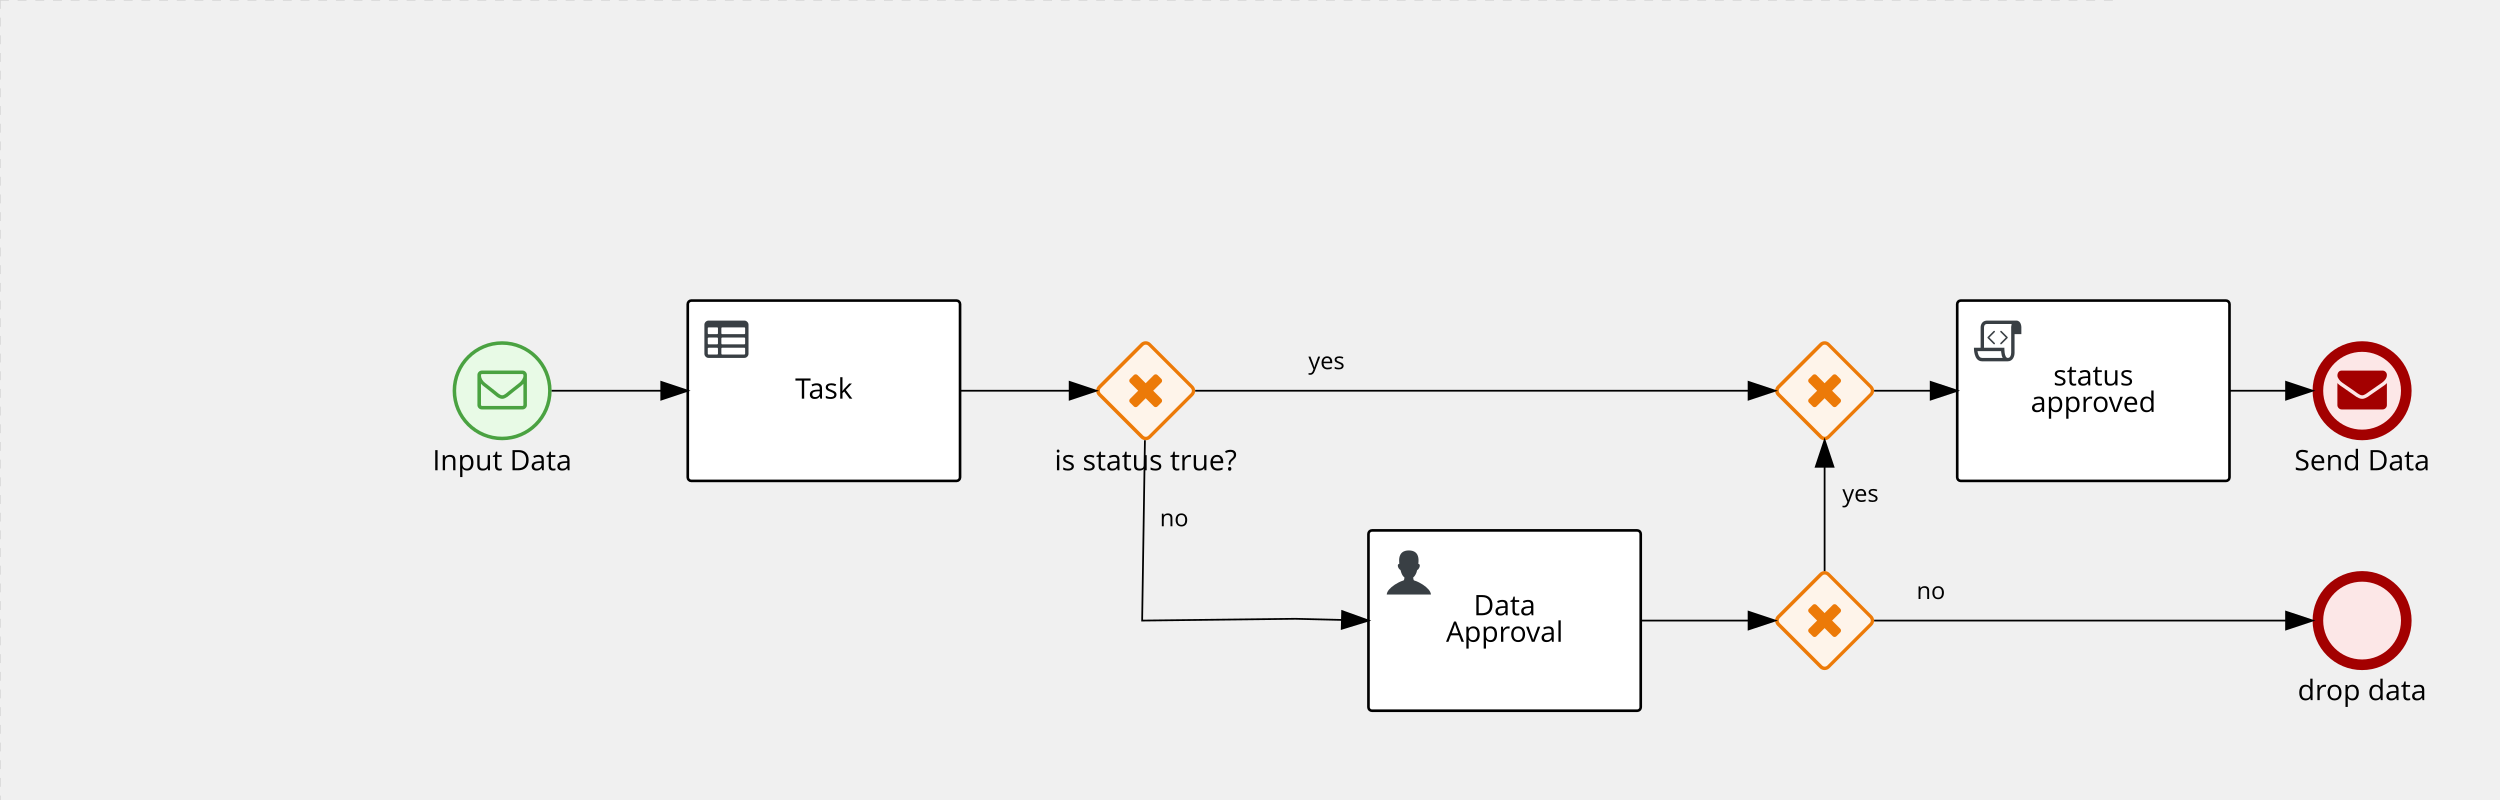
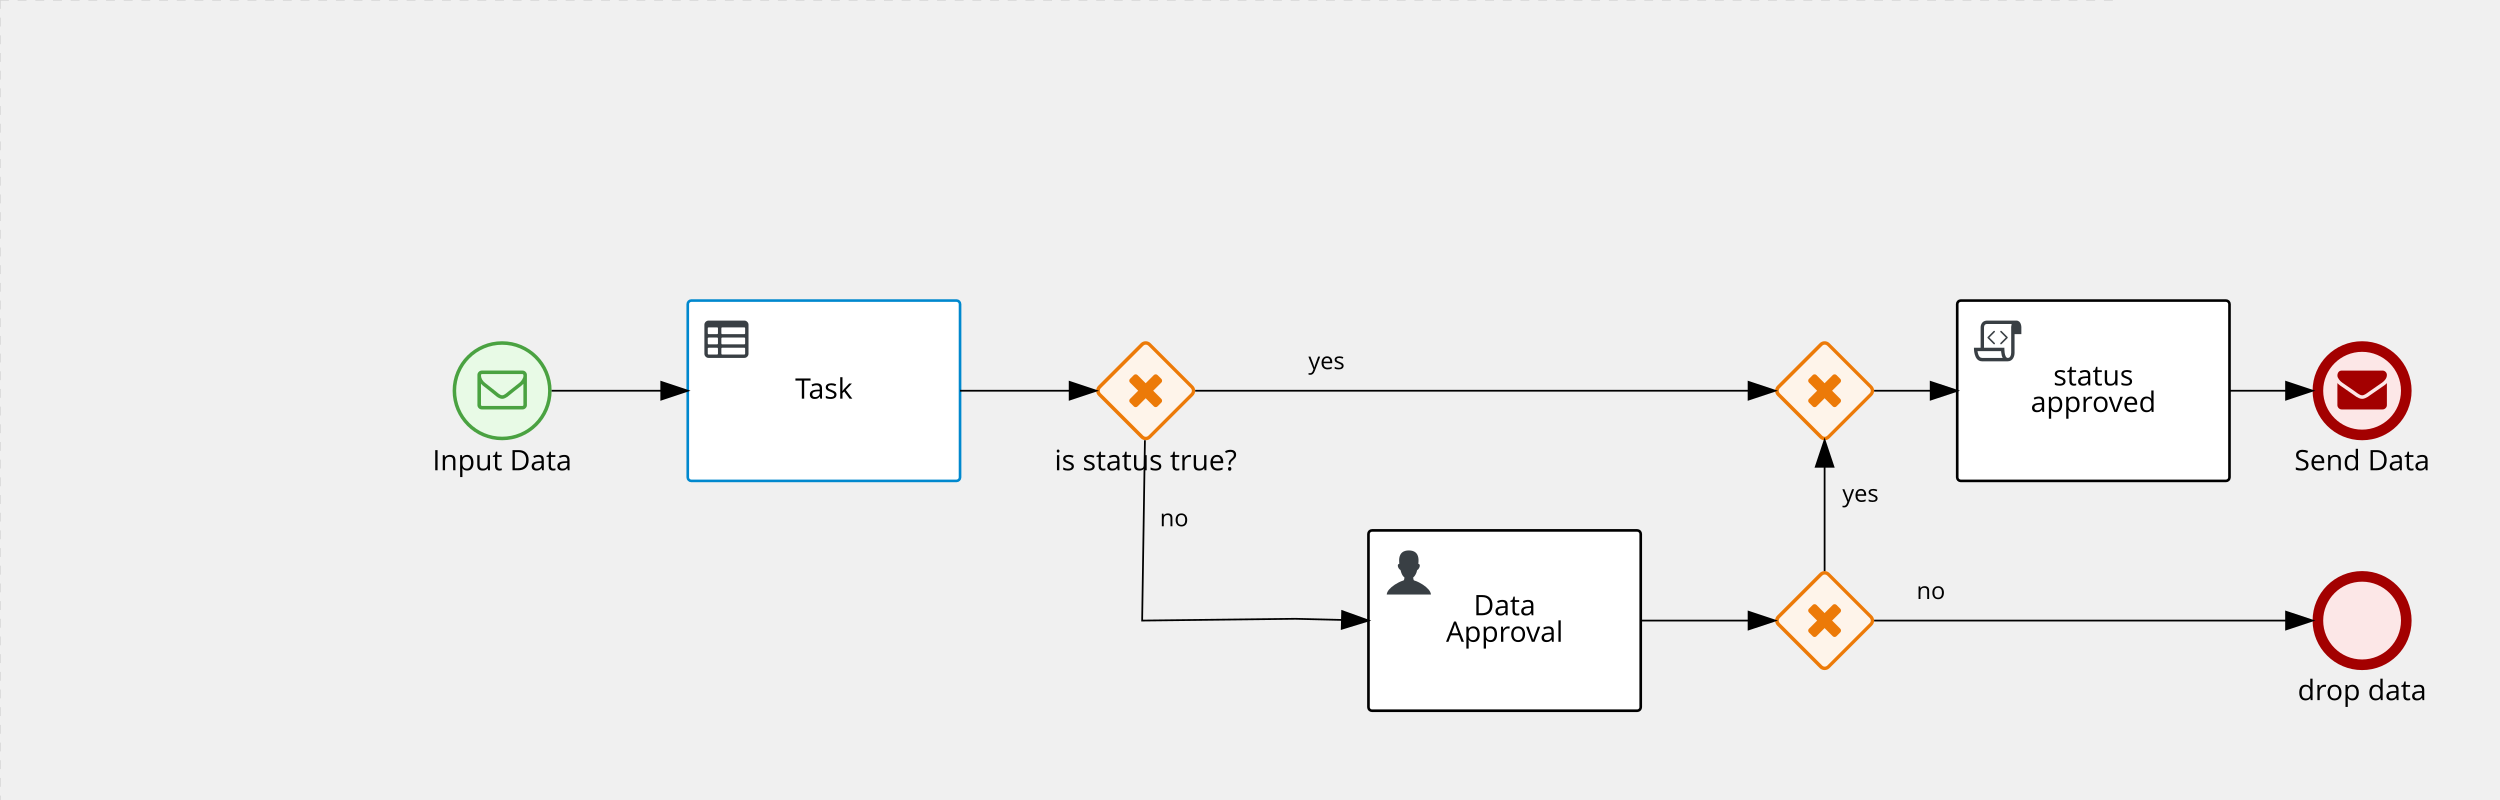
<svg xmlns="http://www.w3.org/2000/svg" version="1.1" width="1414" height="452" viewBox="0 0 1414 452">
  <defs />
  <g transform="matrix(1,0,0,1,0,0)">
    <g>
      <g>
        <g>
          <path fill="none" stroke="#d3d3d3" paint-order="fill stroke markers" d=" M 0 0 L 1200 0" stroke-miterlimit="10" stroke-opacity="0.8" stroke-dasharray="5" />
        </g>
        <g>
          <path fill="none" stroke="#d3d3d3" paint-order="fill stroke markers" d=" M 0 0 L 0 800" stroke-miterlimit="10" stroke-opacity="0.8" stroke-dasharray="5" />
        </g>
      </g>
      <g id="_7FFD2EDB-2AC2-4FF4-8EE3-169E30E03EB8" bpmn2nodeid="_7FFD2EDB-2AC2-4FF4-8EE3-169E30E03EB8" transform="matrix(1,0,0,1,1308,193)">
        <g>
          <path fill="none" stroke="none" />
        </g>
        <g transform="matrix(0.125,0,0,0.125,0,0)">
          <g transform="matrix(1,0,0,1,0,0)">
            <path fill="#fce7e7" stroke="none" id="_7FFD2EDB-2AC2-4FF4-8EE3-169E30E03EB8?shapeType=BACKGROUND" paint-order="stroke fill markers" d=" M 0 0 M 444 224 C 444 263.9 434.2 300.8 414.4 334.5 C 394.7 368.2 368 394.9 334.4 414.5 C 300.8 434.1 263.9 444 224 444 C 184.1 444 147.2 434.2 113.5 414.4 C 79.8 394.7 53.1 368 33.5 334.4 C 13.9 300.8 4 263.9 4 224 C 4 184.1 13.8 147.2 33.6 113.5 C 53.4 79.8 80.1 53.1 113.6 33.5 C 147.1 13.9 184.1 4 224 4 C 263.9 4 300.8 13.8 334.5 33.6 C 368.2 53.4 394.9 80.1 414.5 113.6 C 434.1 147.1 444 184.1 444 224 Z" />
          </g>
          <g>
            <g transform="matrix(1,0,0,1,0,0)">
              <g transform="matrix(1,0,0,1,0,0)">
                <path fill="#a30000" stroke="none" id="_7FFD2EDB-2AC2-4FF4-8EE3-169E30E03EB8?shapeType=BORDER&amp;renderType=FILL" paint-order="stroke fill markers" d=" M 0 0 M 224 0 C 100.3 0 0 100.3 0 224 C 0 347.7 100.3 448 224 448 C 347.7 448 448 347.7 448 224 C 448 100.3 347.7 0 224 0 Z M 0 0 M 224 400 C 126.8 400 48 321.2 48 224 C 48 126.8 126.8 48 224 48 C 321.2 48 400 126.8 400 224 C 400 321.2 321.2 400 224 400 Z" />
              </g>
            </g>
          </g>
          <g>
            <g transform="matrix(1,0,0,1,0,0)">
              <g transform="matrix(1,0,0,1,0,0)">
                <path fill="#a30000" stroke="none" id="_7FFD2EDB-2AC2-4FF4-8EE3-169E30E03EB8_message-throwing" paint-order="stroke fill markers" d=" M 0 0 M 336.2 189.4 L 336.2 288.7 C 336.2 294.2 334.3 298.9 330.3 302.8 C 326.4 306.7 321.7 308.7 316.2 308.7 L 132.2 308.7 C 126.7 308.7 122 306.7 118.1 302.8 C 114.2 298.9 112.2 294.2 112.2 288.7 L 112.2 189.4 C 115.9 193.5 120.1 197.1 124.8 200.3 C 155 220.8 175.7 235.2 186.9 243.4 C 191.7 246.9 195.5 249.6 198.5 251.6 C 201.4 253.5 205.4 255.5 210.3 257.6 C 215.2 259.7 219.8 260.7 224.1 260.7 L 224.3 260.7 C 228.5 260.7 233.1 259.7 238.1 257.6 C 243 255.5 247 253.5 249.9 251.6 C 252.8 249.7 256.7 246.9 261.5 243.4 C 275.6 233.2 296.4 218.8 323.7 200.3 C 328.5 197.1 332.6 193.4 336.2 189.4 Z M 0 0 M 336.2 152.7 C 336.2 159.3 334.2 165.6 330.1 171.6 C 326.1 177.6 321 182.7 314.9 187 C 283.5 208.8 264 222.3 256.4 227.6 C 255.6 228.2 253.8 229.4 251.1 231.4 C 248.4 233.4 246.2 235 244.3 236.2 C 242.4 237.4 240.4 238.8 237.8 240.3 C 235.2 241.8 232.9 242.9 230.6 243.7 C 228.3 244.5 226.2 244.8 224.4 244.8 L 224.2 244.8 C 222.3 244.8 220.2 244.4 218 243.7 C 215.8 243 213.3 241.8 210.8 240.3 C 208.2 238.8 206.1 237.4 204.3 236.2 C 202.5 235 200.2 233.4 197.5 231.4 C 194.8 229.4 193 228.2 192.2 227.6 C 184.6 222.3 173.7 214.7 159.4 204.8 C 145.1 194.9 136.6 189 133.8 187 C 128.6 183.5 123.7 178.7 119.2 172.6 C 114.7 166.5 112.3 160.8 112.3 155.5 C 112.3 149 114.1 143.6 117.5 139.3 C 120.9 135 125.9 132.8 132.3 132.8 L 316.3 132.8 C 321.7 132.8 326.4 134.7 330.4 138.7 C 334.2 142.6 336.2 147.2 336.2 152.7 Z" />
              </g>
            </g>
          </g>
        </g>
        <g transform="matrix(1,0,0,1,-10.32422,61)">
          <text fill="#000000" stroke="none" font-family="Open Sans" font-size="12pt" font-style="normal" font-weight="normal" text-decoration="normal" x="38.324" y="12" text-anchor="middle" dominant-baseline="alphabetic">Send Data</text>
        </g>
      </g>
      <g id="_F30F47C3-E1B0-42D3-9EDE-53A239567639" bpmn2nodeid="_F30F47C3-E1B0-42D3-9EDE-53A239567639" transform="matrix(1,0,0,1,1308,323)">
        <g>
          <path fill="none" stroke="none" />
        </g>
        <g transform="matrix(0.125,0,0,0.125,0,0)">
          <g transform="matrix(1,0,0,1,0,0)">
            <path fill="#fce7e7" stroke="none" id="_F30F47C3-E1B0-42D3-9EDE-53A239567639?shapeType=BACKGROUND" paint-order="stroke fill markers" d=" M 0 0 M 444 224 C 444 263.9 434.2 300.8 414.4 334.5 C 394.7 368.2 368 394.9 334.4 414.5 C 300.8 434.1 263.9 444 224 444 C 184.1 444 147.2 434.2 113.5 414.4 C 79.8 394.7 53.1 368 33.5 334.4 C 13.9 300.8 4 263.9 4 224 C 4 184.1 13.8 147.2 33.6 113.5 C 53.4 79.8 80.1 53.1 113.6 33.5 C 147.1 13.9 184.1 4 224 4 C 263.9 4 300.8 13.8 334.5 33.6 C 368.2 53.4 394.9 80.1 414.5 113.6 C 434.1 147.1 444 184.1 444 224 Z" />
          </g>
          <g>
            <g transform="matrix(1,0,0,1,0,0)">
              <g transform="matrix(1,0,0,1,0,0)">
                <path fill="#a30000" stroke="none" id="_F30F47C3-E1B0-42D3-9EDE-53A239567639?shapeType=BORDER&amp;renderType=FILL" paint-order="stroke fill markers" d=" M 0 0 M 224 0 C 100.3 0 0 100.3 0 224 C 0 347.7 100.3 448 224 448 C 347.7 448 448 347.7 448 224 C 448 100.3 347.7 0 224 0 Z M 0 0 M 224 400 C 126.8 400 48 321.2 48 224 C 48 126.8 126.8 48 224 48 C 321.2 48 400 126.8 400 224 C 400 321.2 321.2 400 224 400 Z" />
              </g>
            </g>
          </g>
        </g>
        <g transform="matrix(1,0,0,1,-8.445312,61)">
          <text fill="#000000" stroke="none" font-family="Open Sans" font-size="12pt" font-style="normal" font-weight="normal" text-decoration="normal" x="36.445" y="12" text-anchor="middle" dominant-baseline="alphabetic">drop data</text>
        </g>
      </g>
      <g id="_0ACCCE7A-A15A-4C5A-BFE4-BED9DDA628DF" bpmn2nodeid="_0ACCCE7A-A15A-4C5A-BFE4-BED9DDA628DF" transform="matrix(1,0,0,1,774,300)">
        <g>
          <path fill="none" stroke="none" />
        </g>
        <g transform="matrix(1,0,0,1,0,0)">
          <path fill="#ffffff" stroke="none" id="_0ACCCE7A-A15A-4C5A-BFE4-BED9DDA628DF?shapeType=BACKGROUND" paint-order="stroke fill markers" d=" M 2 0 L 152 0 L 152 0 A 2 2 0 0 1 154 2 L 154 100 L 154 100 A 2 2 0 0 1 152 102 L 2 102 L 2 102 A 2 2 0 0 1 0 100 L 0 2 L 0 2 A 2 2 0 0 1 2 0 Z" />
        </g>
        <g transform="matrix(1,0,0,1,0,0)">
          <path fill="none" stroke="rgb(0,0,0)" id="_0ACCCE7A-A15A-4C5A-BFE4-BED9DDA628DF?shapeType=BORDER&amp;renderType=STROKE" paint-order="fill stroke markers" d=" M 2 0 L 152 0 L 152 0 A 2 2 0 0 1 154 2 L 154 100 L 154 100 A 2 2 0 0 1 152 102 L 2 102 L 2 102 A 2 2 0 0 1 0 100 L 0 2 L 0 2 A 2 2 0 0 1 2 0 Z" stroke-miterlimit="10" stroke-width="1.5" stroke-dasharray="" />
        </g>
        <g>
          <g transform="matrix(0.06,0,0,0.06,9.4,9.4)">
            <g transform="matrix(1,0,0,1,0,0)">
              <path fill="#393f44" stroke="none" id="_0ACCCE7A-A15A-4C5A-BFE4-BED9DDA628DF_task__LCUW__0RHb" paint-order="stroke fill markers" d=" M 0 0 M 16 445.21 C 16 440.869 18.784 431.129 22.001 424.217 C 35.768 394.64 77.283 359.28 129 333.084 C 144.516 325.224 157.347 319.964 167.807 317.174 C 171.932 316.074 175.729 314.414 176.525 313.363 C 178.894 310.234 180.914 302.908 181.727 294.5 L 182.5 286.5 L 178.507 283.455 C 166.303 274.146 154.284 251.678 148.04 226.5 C 145.611 216.707 145.056 215.462 142.984 215.158 C 141.703 214.97 138.083 212.243 134.939 209.099 C 123.233 197.393 116.891 177.376 121.44 166.49 C 123.002 162.751 128.155 159.01 131.75 159.004 C 134.448 159 134.471 158.603 132.914 138.788 C 130.927 113.496 134.279 92.265 143.132 74.076 C 152.232 55.38 167.569 42.882 189.049 36.66 C 210.203 30.532 237.797 30.532 258.951 36.66 C 300.042 48.563 318.958 83.806 314.955 141 C 314.32 150.075 313.624 157.788 313.409 158.14 C 313.194 158.493 314.575 159.073 316.479 159.43 C 328.929 161.766 330.986 177.018 321.496 196.621 C 316.903 206.109 309.357 214.508 304.817 215.185 C 303.023 215.453 302.293 217.146 299.943 226.5 C 296.659 239.567 294.474 245.305 287.948 257.995 C 282.491 268.606 273.035 281.109 268.108 284.229 L 264.871 286.278 L 265.518 292.889 C 266.345 301.33 268.639 309.871 270.877 312.837 C 272.067 314.415 275.002 315.79 280.063 317.139 C 291.069 320.075 303.617 325.274 321 334.102 C 369.815 358.891 410.848 393.758 425.032 422.5 C 429.07 430.682 432 440.232 432 445.21 L 432 448 L 224 448 L 16 448 L 16 445.21 Z" />
            </g>
          </g>
        </g>
        <g transform="matrix(1,0,0,1,4.04,13.68)">
          <g transform="matrix(0.04,0,0,0.04,63.36,69.12)">
            <g transform="matrix(1,0,0,1,0,0)">
              <path fill="none" stroke="none" />
            </g>
            <g transform="matrix(1,0,0,1,0,0)">
              <path fill="none" stroke="none" />
            </g>
          </g>
        </g>
        <g transform="matrix(1,0,0,1,43.875,36)">
          <text fill="#000000" stroke="none" font-family="Open Sans" font-size="12pt" font-style="normal" font-weight="normal" text-decoration="normal" x="33.125" y="12" text-anchor="middle" dominant-baseline="alphabetic">   Data    </text>
          <text fill="#000000" stroke="none" font-family="Open Sans" font-size="12pt" font-style="normal" font-weight="normal" text-decoration="normal" x="33.125" y="27" text-anchor="middle" dominant-baseline="alphabetic">Approval</text>
        </g>
      </g>
      <g id="_4BA3E42C-8503-43E8-83EB-BC263C9DB116" bpmn2nodeid="_4BA3E42C-8503-43E8-83EB-BC263C9DB116" transform="matrix(1,0,0,1,1004,193)">
        <g>
          <path fill="none" stroke="none" />
        </g>
        <g transform="matrix(0.125,0,0,0.125,0,0)">
          <g transform="matrix(1,0,0,1,0,0)">
            <path fill="#fef4ea" stroke="none" id="_4BA3E42C-8503-43E8-83EB-BC263C9DB116?shapeType=BACKGROUND" paint-order="stroke fill markers" d=" M 0 0 M 224.4 4.3 C 216.4 4.3 208.4 7.3 202.3 13.4 L 13.5 202.2 C 1.3 214.4 1.3 234.2 13.5 246.4 L 202.2 435.1 C 208.3 441.2 216.4 444.2 224.3 444.2 C 232.2 444.2 240.3 441.2 246.4 435.1 L 435.1 246.4 C 447.3 234.2 447.3 214.4 435.1 202.2 L 246.5 13.4 C 240.4 7.3 232.4 4.3 224.4 4.3 L 224.4 4.3 Z" />
          </g>
          <g>
            <g transform="matrix(1,0,0,1,0,0)">
              <g transform="matrix(1,0,0,1,0,0)">
                <path fill="#ec7a08" stroke="none" id="_4BA3E42C-8503-43E8-83EB-BC263C9DB116?shapeType=BORDER&amp;renderType=FILL" paint-order="stroke fill markers" d=" M 0 0 M 20.8 212.7 L 213.3 20.2 C 219.6 13.9 229.7 13.9 235.9 20.2 L 428.4 212.7 C 434.7 219 434.7 229.1 428.4 235.3 L 235.9 427.8 C 229.6 434.1 219.5 434.1 213.3 427.8 L 20.8 235.3 C 14.5 229.1 14.5 218.9 20.8 212.7 L 20.8 212.7 Z M 0 0 M 0 224 C 0 232.1 3.1 240.3 9.3 246.5 L 201.5 438.7 C 213.9 451.1 234.1 451.1 246.5 438.7 L 438.7 246.5 C 444.9 240.3 448 232.1 448 224 C 448 215.9 444.9 207.7 438.7 201.5 L 246.5 9.3 C 234.1 -3.1 213.9 -3.1 201.5 9.3 L 9.3 201.5 C 3.1 207.7 0 215.9 0 224 L 0 224 Z" />
              </g>
            </g>
          </g>
          <g>
            <g transform="matrix(1,0,0,1,0,0)">
              <g transform="matrix(1,0,0,1,0,0)">
                <path fill="#ec7a08" stroke="none" id="_4BA3E42C-8503-43E8-83EB-BC263C9DB116_exclusive" paint-order="stroke fill markers" d=" M 0 0 M 298.2 269.2 C 298.2 272.6 297.1 275.3 294.7 277.7 L 277.7 294.7 C 275.3 297.1 272.6 298.2 269.2 298.2 C 265.8 298.2 263.1 297.1 260.7 294.7 L 224 258 L 187.2 294.8 C 184.8 297.2 182.1 298.3 178.7 298.3 C 175.3 298.3 172.6 297.2 170.2 294.8 L 153.2 277.8 C 150.8 275.4 149.7 272.7 149.7 269.3 C 149.7 265.9 150.8 263.2 153.2 260.8 L 190 224 L 153.2 187.2 C 150.8 184.8 149.7 182 149.7 178.7 C 149.7 175.3 150.8 172.5 153.2 170.2 L 170.2 153.2 C 172.6 150.8 175.3 149.7 178.7 149.7 C 182.1 149.7 184.8 150.8 187.2 153.2 L 224 190 L 260.8 153.2 C 263.2 150.8 265.9 149.7 269.3 149.7 C 272.7 149.7 275.4 150.8 277.8 153.2 L 294.8 170.2 C 297.2 172.5 298.3 175.3 298.3 178.7 C 298.3 182 297.2 184.8 294.8 187.2 L 258 224 L 294.8 260.8 C 297.1 263.1 298.2 265.9 298.2 269.2 Z" />
              </g>
            </g>
          </g>
        </g>
        <g transform="matrix(1,0,0,1,28,61)" />
      </g>
      <g id="_7D714BE1-FDC6-4D45-9A14-10B752330191" bpmn2nodeid="_7D714BE1-FDC6-4D45-9A14-10B752330191" transform="matrix(1,0,0,1,620,193)">
        <g>
          <path fill="none" stroke="none" />
        </g>
        <g transform="matrix(0.125,0,0,0.125,0,0)">
          <g transform="matrix(1,0,0,1,0,0)">
            <path fill="#fef4ea" stroke="none" id="_7D714BE1-FDC6-4D45-9A14-10B752330191?shapeType=BACKGROUND" paint-order="stroke fill markers" d=" M 0 0 M 224.4 4.3 C 216.4 4.3 208.4 7.3 202.3 13.4 L 13.5 202.2 C 1.3 214.4 1.3 234.2 13.5 246.4 L 202.2 435.1 C 208.3 441.2 216.4 444.2 224.3 444.2 C 232.2 444.2 240.3 441.2 246.4 435.1 L 435.1 246.4 C 447.3 234.2 447.3 214.4 435.1 202.2 L 246.5 13.4 C 240.4 7.3 232.4 4.3 224.4 4.3 L 224.4 4.3 Z" />
          </g>
          <g>
            <g transform="matrix(1,0,0,1,0,0)">
              <g transform="matrix(1,0,0,1,0,0)">
                <path fill="rgb(236,122,8)" stroke="none" id="_7D714BE1-FDC6-4D45-9A14-10B752330191?shapeType=BORDER&amp;renderType=FILL" paint-order="stroke fill markers" d=" M 0 0 M 20.8 212.7 L 213.3 20.2 C 219.6 13.9 229.7 13.9 235.9 20.2 L 428.4 212.7 C 434.7 219 434.7 229.1 428.4 235.3 L 235.9 427.8 C 229.6 434.1 219.5 434.1 213.3 427.8 L 20.8 235.3 C 14.5 229.1 14.5 218.9 20.8 212.7 L 20.8 212.7 Z M 0 0 M 0 224 C 0 232.1 3.1 240.3 9.3 246.5 L 201.5 438.7 C 213.9 451.1 234.1 451.1 246.5 438.7 L 438.7 246.5 C 444.9 240.3 448 232.1 448 224 C 448 215.9 444.9 207.7 438.7 201.5 L 246.5 9.3 C 234.1 -3.1 213.9 -3.1 201.5 9.3 L 9.3 201.5 C 3.1 207.7 0 215.9 0 224 L 0 224 Z" />
              </g>
            </g>
          </g>
          <g>
            <g transform="matrix(1,0,0,1,0,0)">
              <g transform="matrix(1,0,0,1,0,0)">
                <path fill="#ec7a08" stroke="none" id="_7D714BE1-FDC6-4D45-9A14-10B752330191_exclusive" paint-order="stroke fill markers" d=" M 0 0 M 298.2 269.2 C 298.2 272.6 297.1 275.3 294.7 277.7 L 277.7 294.7 C 275.3 297.1 272.6 298.2 269.2 298.2 C 265.8 298.2 263.1 297.1 260.7 294.7 L 224 258 L 187.2 294.8 C 184.8 297.2 182.1 298.3 178.7 298.3 C 175.3 298.3 172.6 297.2 170.2 294.8 L 153.2 277.8 C 150.8 275.4 149.7 272.7 149.7 269.3 C 149.7 265.9 150.8 263.2 153.2 260.8 L 190 224 L 153.2 187.2 C 150.8 184.8 149.7 182 149.7 178.7 C 149.7 175.3 150.8 172.5 153.2 170.2 L 170.2 153.2 C 172.6 150.8 175.3 149.7 178.7 149.7 C 182.1 149.7 184.8 150.8 187.2 153.2 L 224 190 L 260.8 153.2 C 263.2 150.8 265.9 149.7 269.3 149.7 C 272.7 149.7 275.4 150.8 277.8 153.2 L 294.8 170.2 C 297.2 172.5 298.3 175.3 298.3 178.7 C 298.3 182 297.2 184.8 294.8 187.2 L 258 224 L 294.8 260.8 C 297.1 263.1 298.2 265.9 298.2 269.2 Z" />
              </g>
            </g>
          </g>
        </g>
        <g transform="matrix(1,0,0,1,-23.55859,61)">
          <text fill="#000000" stroke="none" font-family="Open Sans" font-size="12pt" font-style="normal" font-weight="normal" text-decoration="normal" x="51.559" y="12" text-anchor="middle" dominant-baseline="alphabetic">is status true?</text>
        </g>
      </g>
      <g id="_C95500E9-4D2B-4964-830D-E5BC28714505" bpmn2nodeid="_C95500E9-4D2B-4964-830D-E5BC28714505" transform="matrix(1,0,0,1,1004,323)">
        <g>
          <path fill="none" stroke="none" />
        </g>
        <g transform="matrix(0.125,0,0,0.125,0,0)">
          <g transform="matrix(1,0,0,1,0,0)">
            <path fill="#fef4ea" stroke="none" id="_C95500E9-4D2B-4964-830D-E5BC28714505?shapeType=BACKGROUND" paint-order="stroke fill markers" d=" M 0 0 M 224.4 4.3 C 216.4 4.3 208.4 7.3 202.3 13.4 L 13.5 202.2 C 1.3 214.4 1.3 234.2 13.5 246.4 L 202.2 435.1 C 208.3 441.2 216.4 444.2 224.3 444.2 C 232.2 444.2 240.3 441.2 246.4 435.1 L 435.1 246.4 C 447.3 234.2 447.3 214.4 435.1 202.2 L 246.5 13.4 C 240.4 7.3 232.4 4.3 224.4 4.3 L 224.4 4.3 Z" />
          </g>
          <g>
            <g transform="matrix(1,0,0,1,0,0)">
              <g transform="matrix(1,0,0,1,0,0)">
                <path fill="#ec7a08" stroke="none" id="_C95500E9-4D2B-4964-830D-E5BC28714505?shapeType=BORDER&amp;renderType=FILL" paint-order="stroke fill markers" d=" M 0 0 M 20.8 212.7 L 213.3 20.2 C 219.6 13.9 229.7 13.9 235.9 20.2 L 428.4 212.7 C 434.7 219 434.7 229.1 428.4 235.3 L 235.9 427.8 C 229.6 434.1 219.5 434.1 213.3 427.8 L 20.8 235.3 C 14.5 229.1 14.5 218.9 20.8 212.7 L 20.8 212.7 Z M 0 0 M 0 224 C 0 232.1 3.1 240.3 9.3 246.5 L 201.5 438.7 C 213.9 451.1 234.1 451.1 246.5 438.7 L 438.7 246.5 C 444.9 240.3 448 232.1 448 224 C 448 215.9 444.9 207.7 438.7 201.5 L 246.5 9.3 C 234.1 -3.1 213.9 -3.1 201.5 9.3 L 9.3 201.5 C 3.1 207.7 0 215.9 0 224 L 0 224 Z" />
              </g>
            </g>
          </g>
          <g>
            <g transform="matrix(1,0,0,1,0,0)">
              <g transform="matrix(1,0,0,1,0,0)">
                <path fill="#ec7a08" stroke="none" id="_C95500E9-4D2B-4964-830D-E5BC28714505_exclusive" paint-order="stroke fill markers" d=" M 0 0 M 298.2 269.2 C 298.2 272.6 297.1 275.3 294.7 277.7 L 277.7 294.7 C 275.3 297.1 272.6 298.2 269.2 298.2 C 265.8 298.2 263.1 297.1 260.7 294.7 L 224 258 L 187.2 294.8 C 184.8 297.2 182.1 298.3 178.7 298.3 C 175.3 298.3 172.6 297.2 170.2 294.8 L 153.2 277.8 C 150.8 275.4 149.7 272.7 149.7 269.3 C 149.7 265.9 150.8 263.2 153.2 260.8 L 190 224 L 153.2 187.2 C 150.8 184.8 149.7 182 149.7 178.7 C 149.7 175.3 150.8 172.5 153.2 170.2 L 170.2 153.2 C 172.6 150.8 175.3 149.7 178.7 149.7 C 182.1 149.7 184.8 150.8 187.2 153.2 L 224 190 L 260.8 153.2 C 263.2 150.8 265.9 149.7 269.3 149.7 C 272.7 149.7 275.4 150.8 277.8 153.2 L 294.8 170.2 C 297.2 172.5 298.3 175.3 298.3 178.7 C 298.3 182 297.2 184.8 294.8 187.2 L 258 224 L 294.8 260.8 C 297.1 263.1 298.2 265.9 298.2 269.2 Z" />
              </g>
            </g>
          </g>
        </g>
        <g transform="matrix(1,0,0,1,28,61)" />
      </g>
      <g id="_B7D5506A-A8CE-4A4D-9ECF-B8E405ED5888" bpmn2nodeid="_B7D5506A-A8CE-4A4D-9ECF-B8E405ED5888" transform="matrix(1,0,0,1,1107,170)">
        <g>
          <path fill="none" stroke="none" />
        </g>
        <g transform="matrix(1,0,0,1,0,0)">
          <path fill="#ffffff" stroke="none" id="_B7D5506A-A8CE-4A4D-9ECF-B8E405ED5888?shapeType=BACKGROUND" paint-order="stroke fill markers" d=" M 2 0 L 152 0 L 152 0 A 2 2 0 0 1 154 2 L 154 100 L 154 100 A 2 2 0 0 1 152 102 L 2 102 L 2 102 A 2 2 0 0 1 0 100 L 0 2 L 0 2 A 2 2 0 0 1 2 0 Z" />
        </g>
        <g transform="matrix(1,0,0,1,0,0)">
          <path fill="none" stroke="rgb(0,0,0)" id="_B7D5506A-A8CE-4A4D-9ECF-B8E405ED5888?shapeType=BORDER&amp;renderType=STROKE" paint-order="fill stroke markers" d=" M 2 0 L 152 0 L 152 0 A 2 2 0 0 1 154 2 L 154 100 L 154 100 A 2 2 0 0 1 152 102 L 2 102 L 2 102 A 2 2 0 0 1 0 100 L 0 2 L 0 2 A 2 2 0 0 1 2 0 Z" stroke-miterlimit="10" stroke-width="1.5" stroke-dasharray="" />
        </g>
        <g>
          <g transform="matrix(0.06,0,0,0.06,9.4,9.4)">
            <g transform="matrix(1,0,0,1,0,0)">
              <path fill="#393f44" stroke="none" id="_B7D5506A-A8CE-4A4D-9ECF-B8E405ED5888_task__XY5j__chrA" paint-order="stroke fill markers" d=" M 0 0 M 197.3 130.2 C 194.4 127.3 189.6 127.3 186.7 130.2 L 130.2 186.7 C 127.3 189.6 127.3 194.4 130.2 197.3 L 186.7 253.8 C 188.1 255.3 190.1 256 192 256 C 193.9 256 195.9 255.3 197.3 253.7 C 200.2 250.8 200.2 246 197.3 243.1 L 146.2 192 L 197.3 140.8 C 200.2 137.9 200.2 133.1 197.3 130.2 Z" />
            </g>
            <g transform="matrix(1,0,0,1,0,0)">
              <path fill="#393f44" stroke="none" id="_B7D5506A-A8CE-4A4D-9ECF-B8E405ED5888_task__XY5j__dA0J" paint-order="stroke fill markers" d=" M 0 0 M 261.3 130.2 C 258.4 127.3 253.6 127.3 250.7 130.2 C 247.8 133.1 247.8 137.9 250.7 140.8 L 301.8 191.9 L 250.7 243 C 247.8 245.9 247.8 250.7 250.7 253.6 C 252.1 255.3 254.1 256 256 256 C 257.9 256 259.9 255.3 261.3 253.8 L 317.8 197.3 C 320.7 194.4 320.7 189.6 317.8 186.7 L 261.3 130.2 Z" />
            </g>
            <g transform="matrix(1,0,0,1,0,0)">
              <path fill="#393f44" stroke="none" id="_B7D5506A-A8CE-4A4D-9ECF-B8E405ED5888_task__XY5j__hF24" paint-order="stroke fill markers" d=" M 0 0 M 400 32 C 400 32 152.8 32 128 32 C 62 32 64 96 64 96 L 64 288 L 1 288 C 1 288 -4 416 78 416 L 320 416 C 368 416 384 368 384 336 C 384 314.2 384 224.4 384 160 L 448 160 L 448 96 C 448 96 449 32 400 32 Z M 0 0 M 78 383.9 C 68.5 383.9 61.6 381.1 55.5 374.9 C 43.4 362.4 37.5 339.6 34.9 320 L 256.9 320 C 257.1 322.7 257.3 325.4 257.6 328.2 C 260 351.6 264.7 370.1 271.9 383.9 L 78 383.9 L 78 383.9 Z M 0 0 M 352 336 C 352 345.9 349.6 360.3 342.9 371 C 337.2 380.1 330.4 384 320 384 C 285 384 288 288 288 288 L 96 288 L 96 96 L 96 95.9 L 96 95.1 C 96 90.6 97.6 78.3 104.7 71.2 C 106.5 69.4 111.9 64 128 64 L 356.5 64 C 354.4 72.8 352.8 81.8 352.2 89.9 C 352.2 90.5 352.1 91.1 352.1 91.7 C 352.1 92 352.1 92.3 352.1 92.6 C 352 94.8 352 96 352 96 L 352 160 L 352 336 Z" />
            </g>
          </g>
        </g>
        <g transform="matrix(1,0,0,1,41.57031,36)">
          <text fill="#000000" stroke="none" font-family="Open Sans" font-size="12pt" font-style="normal" font-weight="normal" text-decoration="normal" x="35.43" y="12" text-anchor="middle" dominant-baseline="alphabetic">  status    </text>
          <text fill="#000000" stroke="none" font-family="Open Sans" font-size="12pt" font-style="normal" font-weight="normal" text-decoration="normal" x="35.43" y="27" text-anchor="middle" dominant-baseline="alphabetic">approved</text>
        </g>
      </g>
      <g id="_13829C5D-6687-448C-8FBC-A3E9D79DA650" bpmn2nodeid="_13829C5D-6687-448C-8FBC-A3E9D79DA650">
        <g>
          <path fill="none" stroke="rgb(0,0,0)" paint-order="fill stroke markers" d=" M 647.569 249 L 645.997 351 L 732 350 L 733 350 L 759.004 350.634" stroke-miterlimit="10" stroke-dasharray="" />
        </g>
        <g transform="matrix(1,0,0,1,647.5686,249)" />
        <g transform="matrix(-0.02438299,0.9997027,-0.9997027,-0.02438299,774.1219,346.0015)">
          <path fill="rgb(0,0,0)" stroke="rgb(0,0,0)" paint-order="fill stroke markers" d=" M 10 15 L 0 15 L 5 0 Z" stroke-miterlimit="10" stroke-dasharray="" />
        </g>
        <g transform="matrix(1,0,0,1,655.9959,288.846)">
          <text fill="#000000" stroke="none" font-family="Open Sans" font-size="10pt" font-style="normal" font-weight="normal" text-decoration="normal" x="0" y="8.8" text-anchor="start" dominant-baseline="alphabetic">no                         </text>
        </g>
      </g>
      <g id="_34BC5B52-E67D-4DC7-839F-965856AE740B" bpmn2nodeid="_34BC5B52-E67D-4DC7-839F-965856AE740B">
        <g>
          <path fill="none" stroke="#000000" paint-order="fill stroke markers" d=" M 928 351 L 989 351" stroke-miterlimit="10" stroke-dasharray="" />
        </g>
        <g transform="matrix(1,0,0,1,928,351)" />
        <g transform="matrix(6.123233995736766e-17,1,-1,6.123233995736766e-17,1004,346)">
          <path fill="#000000" stroke="#000000" paint-order="fill stroke markers" d=" M 10 15 L 0 15 L 5 0 Z" stroke-miterlimit="10" stroke-dasharray="" />
        </g>
        <g transform="matrix(1,0,0,1,928,341)" />
      </g>
      <g id="_9077153C-AC03-4AF1-98F4-CF5B2457B1C2" bpmn2nodeid="_9077153C-AC03-4AF1-98F4-CF5B2457B1C2">
        <g>
          <path fill="none" stroke="#000000" paint-order="fill stroke markers" d=" M 1060 351 L 1293 351" stroke-miterlimit="10" stroke-dasharray="" />
        </g>
        <g transform="matrix(1,0,0,1,1060,351)" />
        <g transform="matrix(6.123233995736766e-17,1,-1,6.123233995736766e-17,1308,346)">
          <path fill="#000000" stroke="#000000" paint-order="fill stroke markers" d=" M 10 15 L 0 15 L 5 0 Z" stroke-miterlimit="10" stroke-dasharray="" />
        </g>
        <g transform="matrix(1,0,0,1,1084,330)">
          <text fill="#000000" stroke="none" font-family="Open Sans" font-size="10pt" font-style="normal" font-weight="normal" text-decoration="normal" x="0" y="8.8" text-anchor="start" dominant-baseline="alphabetic">no                                                     </text>
        </g>
      </g>
      <g id="_D22E0069-479F-43B1-A29E-C374BB81305D" bpmn2nodeid="_D22E0069-479F-43B1-A29E-C374BB81305D">
        <g>
          <path fill="none" stroke="#000000" paint-order="fill stroke markers" d=" M 1032 323 L 1032 264" stroke-miterlimit="10" stroke-dasharray="" />
        </g>
        <g transform="matrix(1,0,0,1,1032,323)" />
        <g transform="matrix(1,0,0,1,1027,249)">
          <path fill="#000000" stroke="#000000" paint-order="fill stroke markers" d=" M 10 15 L 0 15 L 5 0 Z" stroke-miterlimit="10" stroke-dasharray="" />
        </g>
        <g transform="matrix(1,0,0,1,1042,275)">
          <text fill="#000000" stroke="none" font-family="Open Sans" font-size="10pt" font-style="normal" font-weight="normal" text-decoration="normal" x="0" y="8.8" text-anchor="start" dominant-baseline="alphabetic">yes               </text>
        </g>
      </g>
      <g id="_04ADD3C6-50E1-4BE9-B719-D32C6294806F" bpmn2nodeid="_04ADD3C6-50E1-4BE9-B719-D32C6294806F">
        <g>
          <path fill="none" stroke="#000000" paint-order="fill stroke markers" d=" M 1060 221 L 1092 221" stroke-miterlimit="10" stroke-dasharray="" />
        </g>
        <g transform="matrix(1,0,0,1,1060,221)" />
        <g transform="matrix(6.123233995736766e-17,1,-1,6.123233995736766e-17,1107,216)">
          <path fill="#000000" stroke="#000000" paint-order="fill stroke markers" d=" M 10 15 L 0 15 L 5 0 Z" stroke-miterlimit="10" stroke-dasharray="" />
        </g>
        <g transform="matrix(1,0,0,1,1060,211)" />
      </g>
      <g id="_43D2697E-256C-471F-975D-266EC077151C" bpmn2nodeid="_43D2697E-256C-471F-975D-266EC077151C">
        <g>
          <path fill="none" stroke="#000000" paint-order="fill stroke markers" d=" M 1261 221 L 1293 221" stroke-miterlimit="10" stroke-dasharray="" />
        </g>
        <g transform="matrix(1,0,0,1,1261,221)" />
        <g transform="matrix(6.123233995736766e-17,1,-1,6.123233995736766e-17,1308,216)">
          <path fill="#000000" stroke="#000000" paint-order="fill stroke markers" d=" M 10 15 L 0 15 L 5 0 Z" stroke-miterlimit="10" stroke-dasharray="" />
        </g>
        <g transform="matrix(1,0,0,1,1261,211)" />
      </g>
      <g id="_ED3A57F1-708C-4131-9D55-6BB7EA6694B7" bpmn2nodeid="_ED3A57F1-708C-4131-9D55-6BB7EA6694B7">
        <g>
          <path fill="none" stroke="rgb(0,0,0)" paint-order="fill stroke markers" d=" M 676 221 L 989 221" stroke-miterlimit="10" stroke-dasharray="" />
        </g>
        <g transform="matrix(1,0,0,1,676,221)" />
        <g transform="matrix(6.123233995736766e-17,1,-1,6.123233995736766e-17,1004,216)">
          <path fill="rgb(0,0,0)" stroke="rgb(0,0,0)" paint-order="fill stroke markers" d=" M 10 15 L 0 15 L 5 0 Z" stroke-miterlimit="10" stroke-dasharray="" />
        </g>
        <g transform="matrix(1,0,0,1,740,200)">
          <text fill="#000000" stroke="none" font-family="Open Sans" font-size="10pt" font-style="normal" font-weight="normal" text-decoration="normal" x="0" y="8.8" text-anchor="start" dominant-baseline="alphabetic">yes                                                    </text>
        </g>
      </g>
      <g transform="matrix(1,0,0,1,1308,193)" />
      <g transform="matrix(1,0,0,1,1308,323)" />
      <g transform="matrix(1,0,0,1,774,300)" />
      <g transform="matrix(1,0,0,1,1004,193)" />
      <g transform="matrix(1,0,0,1,620,193)" />
      <g transform="matrix(1,0,0,1,1004,323)" />
      <g id="_3F016D47-5B7A-47CF-A874-85C35C5CE3A6" bpmn2nodeid="_3F016D47-5B7A-47CF-A874-85C35C5CE3A6" transform="matrix(1,0,0,1,256,193)">
        <g>
          <path fill="none" stroke="none" />
        </g>
        <g transform="matrix(0.125,0,0,0.125,0,0)">
          <g transform="matrix(1,0,0,1,0,0)">
            <path fill="#e8fae6" stroke="none" id="_3F016D47-5B7A-47CF-A874-85C35C5CE3A6?shapeType=BACKGROUND" paint-order="stroke fill markers" d=" M 0 0 M 444 224 C 444 263.9 434.2 300.8 414.4 334.5 C 394.7 368.2 368 394.9 334.4 414.5 C 300.8 434.1 263.9 444 224 444 C 184.1 444 147.2 434.2 113.5 414.4 C 79.8 394.7 53.1 368 33.5 334.4 C 13.9 300.8 4 263.9 4 224 C 4 184.1 13.8 147.2 33.6 113.5 C 53.4 79.8 80.1 53.1 113.6 33.5 C 147.1 13.9 184.1 4 224 4 C 263.9 4 300.8 13.8 334.5 33.6 C 368.2 53.4 394.9 80.1 414.5 113.6 C 434.1 147.1 444 184.1 444 224 Z" />
          </g>
          <g>
            <g transform="matrix(1,0,0,1,0,0)">
              <g transform="matrix(1,0,0,1,0,0)">
                <path fill="rgb(74,162,65)" stroke="none" id="_3F016D47-5B7A-47CF-A874-85C35C5CE3A6?shapeType=BORDER&amp;renderType=FILL" paint-order="stroke fill markers" d=" M 0 0 M 224 0 C 100.3 0 0 100.3 0 224 C 0 347.7 100.3 448 224 448 C 347.7 448 448 347.7 448 224 C 448 100.3 347.7 0 224 0 Z M 0 0 M 224 432 C 109.1 432 16 338.9 16 224 C 16 109.1 109.1 16 224 16 C 338.9 16 432 109.1 432 224 C 432 338.9 338.9 432 224 432 Z" />
              </g>
            </g>
          </g>
          <g>
            <g transform="matrix(1,0,0,1,0,0)">
              <g transform="matrix(1,0,0,1,0,0)">
                <path fill="#4aa241" stroke="none" id="_3F016D47-5B7A-47CF-A874-85C35C5CE3A6_message-catching" paint-order="stroke fill markers" d=" M 0 0 M 320.2 288.7 L 320.2 192.7 C 317.6 195.7 314.7 198.5 311.6 200.9 C 289.2 218.1 271.5 232.1 258.4 243.1 C 254.2 246.7 250.7 249.5 248 251.5 C 245.3 253.5 241.8 255.5 237.2 257.6 C 232.6 259.7 228.4 260.7 224.4 260.7 L 224.2 260.7 C 220.2 260.7 216 259.7 211.4 257.6 C 206.8 255.5 203.2 253.5 200.6 251.5 C 197.9 249.5 194.5 246.7 190.2 243.1 C 177.1 232.1 159.3 218 137 200.9 C 133.9 198.4 131.1 195.7 128.4 192.7 L 128.4 288.7 C 128.4 289.8 128.8 290.7 129.6 291.5 C 130.4 292.3 131.4 292.7 132.4 292.7 L 316.4 292.7 C 317.5 292.7 318.4 292.3 319.2 291.5 C 319.9 290.7 320.2 289.8 320.2 288.7 Z M 0 0 M 320.2 152.7 C 320.2 151.6 319.8 150.7 319 149.9 C 318.2 149.1 317.3 148.7 316.2 148.7 L 316.2 148.7 L 132.2 148.7 C 131.1 148.7 130.2 149.1 129.4 149.9 C 128.6 150.7 128.2 151.6 128.2 152.7 C 128.2 166.7 134.3 178.5 146.6 188.2 C 162.7 200.9 179.4 214.1 196.7 227.8 C 197.2 228.2 198.6 229.5 201.1 231.5 C 203.6 233.6 205.5 235.1 206.9 236.2 C 208.3 237.3 210.1 238.6 212.5 240.1 C 214.9 241.6 216.9 242.8 218.8 243.5 C 220.7 244.3 222.5 244.6 224.2 244.6 L 224.4 244.6 C 226 244.6 227.8 244.2 229.8 243.5 C 231.8 242.8 233.8 241.6 236.1 240.1 C 238.4 238.6 240.3 237.2 241.7 236.2 C 243.1 235.1 245.1 233.6 247.5 231.5 C 249.9 229.4 251.4 228.3 251.9 227.8 C 269.3 214 285.9 200.9 302 188.2 C 306.5 184.6 310.7 179.8 314.6 173.7 C 318.5 167.7 320.4 162.2 320.4 157.3 L 320.4 154.2 L 320.4 152.7 Z M 0 0 M 336.2 152.7 L 336.2 288.7 C 336.2 294.2 334.3 298.9 330.3 302.8 C 326.4 306.7 321.7 308.7 316.2 308.7 L 132.2 308.7 C 126.7 308.7 122 306.7 118.1 302.8 C 114.2 298.9 112.2 294.2 112.2 288.7 L 112.2 152.7 C 112.2 147.2 114.2 142.5 118.1 138.6 C 122 134.7 126.7 132.7 132.2 132.7 L 316.2 132.7 C 321.7 132.7 326.4 134.6 330.3 138.6 C 334.2 142.6 336.2 147.2 336.2 152.7 Z" />
              </g>
            </g>
          </g>
        </g>
        <g transform="matrix(1,0,0,1,-11.41016,61)">
          <text fill="#000000" stroke="none" font-family="Open Sans" font-size="12pt" font-style="normal" font-weight="normal" text-decoration="normal" x="39.41" y="12" text-anchor="middle" dominant-baseline="alphabetic">Input Data</text>
        </g>
      </g>
      <g transform="matrix(1,0,0,1,256,193)" />
      <g id="_580ECC4E-C288-42BF-BFD7-B6676183301F" bpmn2nodeid="_580ECC4E-C288-42BF-BFD7-B6676183301F" transform="matrix(1,0,0,1,389,170)">
        <g>
          <path fill="none" stroke="none" />
        </g>
        <g transform="matrix(1,0,0,1,0,0)">
          <path fill="#ffffff" stroke="none" id="_580ECC4E-C288-42BF-BFD7-B6676183301F?shapeType=BACKGROUND" paint-order="stroke fill markers" d=" M 2 0 L 152 0 L 152 0 A 2 2 0 0 1 154 2 L 154 100 L 154 100 A 2 2 0 0 1 152 102 L 2 102 L 2 102 A 2 2 0 0 1 0 100 L 0 2 L 0 2 A 2 2 0 0 1 2 0 Z" />
        </g>
        <g transform="matrix(1,0,0,1,0,0)">
-           <path fill="none" stroke="rgb(0,0,0)" id="_580ECC4E-C288-42BF-BFD7-B6676183301F?shapeType=BORDER&amp;renderType=STROKE" paint-order="fill stroke markers" d=" M 2 0 L 152 0 L 152 0 A 2 2 0 0 1 154 2 L 154 100 L 154 100 A 2 2 0 0 1 152 102 L 2 102 L 2 102 A 2 2 0 0 1 0 100 L 0 2 L 0 2 A 2 2 0 0 1 2 0 Z" stroke-miterlimit="10" stroke-width="1.5" stroke-dasharray="" />
+           <path fill="none" stroke="rgb(0,136,206)" id="_580ECC4E-C288-42BF-BFD7-B6676183301F?shapeType=BORDER&amp;renderType=STROKE" paint-order="fill stroke markers" d=" M 2 0 L 152 0 L 152 0 A 2 2 0 0 1 154 2 L 154 100 L 154 100 A 2 2 0 0 1 152 102 L 2 102 L 2 102 A 2 2 0 0 1 0 100 L 0 2 L 0 2 A 2 2 0 0 1 2 0 Z" stroke-miterlimit="10" stroke-width="1.5" stroke-dasharray="" />
        </g>
        <g>
          <g transform="matrix(0.06,0,0,0.06,9.4,9.4)">
            <g transform="matrix(1,0,0,1,0,0)">
              <path fill="#393f44" stroke="none" id="_580ECC4E-C288-42BF-BFD7-B6676183301F_task__q2XS__BmNF" paint-order="stroke fill markers" d=" M 0 0 M 128 344 L 128 296 C 128 293.7 127.2 291.8 125.8 290.2 C 124.4 288.6 122.4 288 120 288 L 40 288 C 37.7 288 35.8 288.8 34.2 290.2 C 32.6 291.6 32 293.7 32 296 L 32 344 C 32 346.3 32.8 348.2 34.2 349.8 C 35.6 351.4 37.6 352 40 352 L 120 352 C 122.3 352 124.2 351.2 125.8 349.8 C 127.4 348.4 128 346.3 128 344 Z M 0 0 M 128 248 L 128 200 C 128 197.7 127.2 195.8 125.8 194.2 C 124.4 192.6 122.4 192 120 192 L 40 192 C 37.7 192 35.8 192.8 34.2 194.2 C 32.6 195.6 32 197.7 32 200 L 32 248 C 32 250.3 32.8 252.2 34.2 253.8 C 35.6 255.4 37.6 256 40 256 L 120 256 C 122.3 256 124.2 255.2 125.8 253.8 C 127.4 252.4 128 250.3 128 248 Z M 0 0 M 376 352 C 378.3 352 380.2 351.2 381.8 349.8 C 383.4 348.4 384 346.4 384 344 L 384 296 C 384 293.7 383.2 291.8 381.8 290.2 C 380.4 288.6 378.4 288 376 288 L 168 288 C 165.7 288 163.8 288.8 162.2 290.2 C 160.6 291.6 160 293.6 160 296 L 160 344 C 160 346.3 160.8 348.2 162.2 349.8 C 163.6 351.4 165.6 352 168 352 L 376 352 Z M 0 0 M 128 152 L 128 104 C 128 101.7 127.2 99.8 125.8 98.2 C 124.4 96.6 122.3 96 120 96 L 40 96 C 37.7 96 35.8 96.8 34.2 98.2 C 32.6 99.6 32 101.7 32 104 L 32 152 C 32 154.3 32.8 156.2 34.2 157.8 C 35.6 159.4 37.6 160 40 160 L 120 160 C 122.3 160 124.2 159.2 125.8 157.8 C 127.4 156.4 128 154.3 128 152 Z M 0 0 M 376 256 C 378.3 256 380.2 255.2 381.8 253.8 C 383.4 252.4 384 250.4 384 248 L 384 200 C 384 197.7 383.2 195.8 381.8 194.2 C 380.4 192.6 378.4 192 376 192 L 168 192 C 165.7 192 163.8 192.8 162.2 194.2 C 160.6 195.6 160 197.6 160 200 L 160 248 C 160 250.3 160.8 252.2 162.2 253.8 C 163.6 255.4 165.6 256 168 256 L 376 256 Z M 0 0 M 376 160 C 378.3 160 380.2 159.2 381.8 157.8 C 383.4 156.4 384 154.4 384 152 L 384 104 C 384 101.7 383.2 99.8 381.8 98.2 C 380.4 96.6 378.3 96 376 96 L 168 96 C 165.7 96 163.8 96.8 162.2 98.2 C 160.6 99.6 160 101.6 160 104 L 160 152 C 160 154.3 160.8 156.2 162.2 157.8 C 163.6 159.4 165.6 160 168 160 L 376 160 Z M 0 0 M 416 72 L 416 344 C 416 355 412.1 364.4 404.2 372.2 C 396.3 380 387 384 376 384 L 40 384 C 29 384 19.6 380.1 11.8 372.2 C 4 364.3 0 355 0 344 L 0 72 C 0 61 3.9 51.6 11.8 43.8 C 19.7 36 29 32 40 32 L 376 32 C 387 32 396.4 35.9 404.2 43.8 C 412 51.7 416 61 416 72 Z" />
            </g>
          </g>
        </g>
        <g transform="matrix(1,0,0,1,60.75,43.5)">
          <text fill="#000000" stroke="none" font-family="Open Sans" font-size="12pt" font-style="normal" font-weight="normal" text-decoration="normal" x="16.25" y="12" text-anchor="middle" dominant-baseline="alphabetic">Task</text>
        </g>
      </g>
      <g id="_24E4818D-933D-472E-B271-3B1FA65C244E" bpmn2nodeid="_24E4818D-933D-472E-B271-3B1FA65C244E">
        <g>
          <path fill="none" stroke="#000000" paint-order="fill stroke markers" d=" M 312 221 L 374 221" stroke-miterlimit="10" stroke-dasharray="" />
        </g>
        <g transform="matrix(1,0,0,1,312,221)" />
        <g transform="matrix(6.123233995736766e-17,1,-1,6.123233995736766e-17,389,216)">
          <path fill="#000000" stroke="#000000" paint-order="fill stroke markers" d=" M 10 15 L 0 15 L 5 0 Z" stroke-miterlimit="10" stroke-dasharray="" />
        </g>
        <g transform="matrix(1,0,0,1,312,211)" />
      </g>
      <g id="_82993C0B-C06A-4315-8770-3854719BD1C8" bpmn2nodeid="_82993C0B-C06A-4315-8770-3854719BD1C8">
        <g>
          <path fill="none" stroke="#000000" paint-order="fill stroke markers" d=" M 543 221 L 605 221" stroke-miterlimit="10" stroke-dasharray="" />
        </g>
        <g transform="matrix(1,0,0,1,543,221)" />
        <g transform="matrix(6.123233995736766e-17,1,-1,6.123233995736766e-17,620,216)">
          <path fill="#000000" stroke="#000000" paint-order="fill stroke markers" d=" M 10 15 L 0 15 L 5 0 Z" stroke-miterlimit="10" stroke-dasharray="" />
        </g>
        <g transform="matrix(1,0,0,1,543,211)" />
      </g>
+       <g transform="matrix(1,0,0,1,1107,170)" />
      <g transform="matrix(1,0,0,1,389,170)" />
-       <g transform="matrix(1,0,0,1,1107,170)" />
    </g>
  </g>
</svg>
